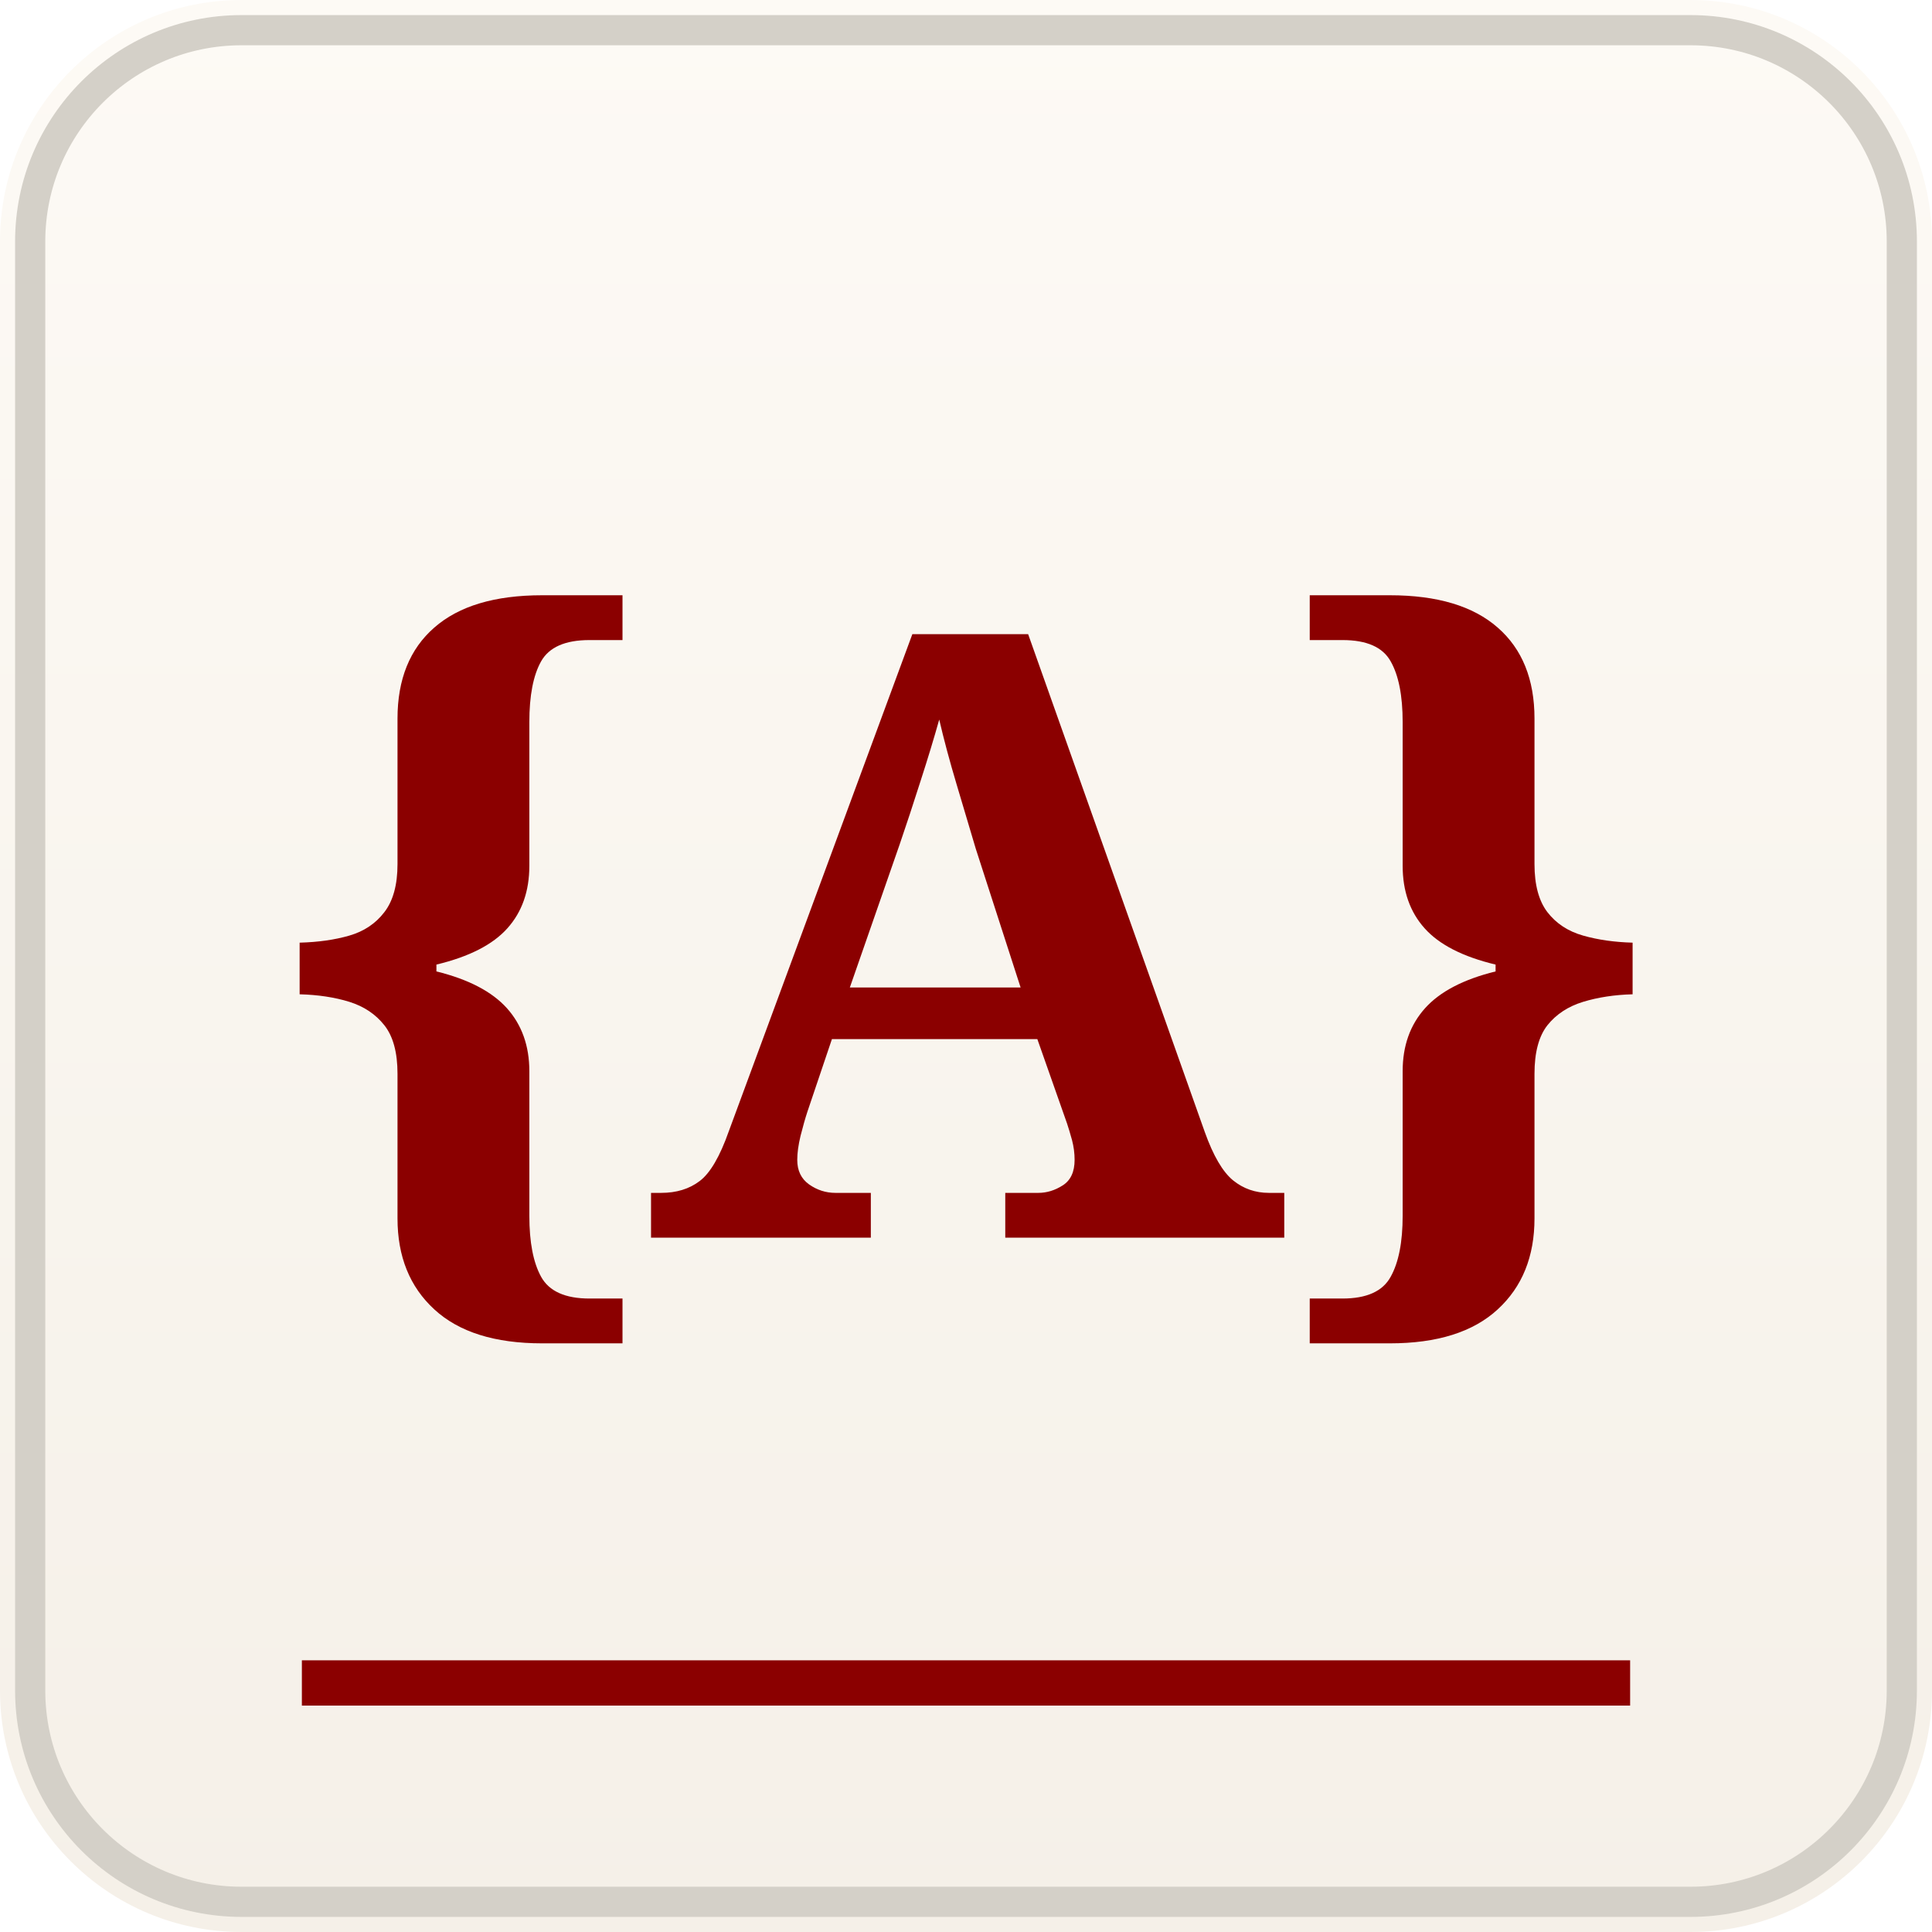
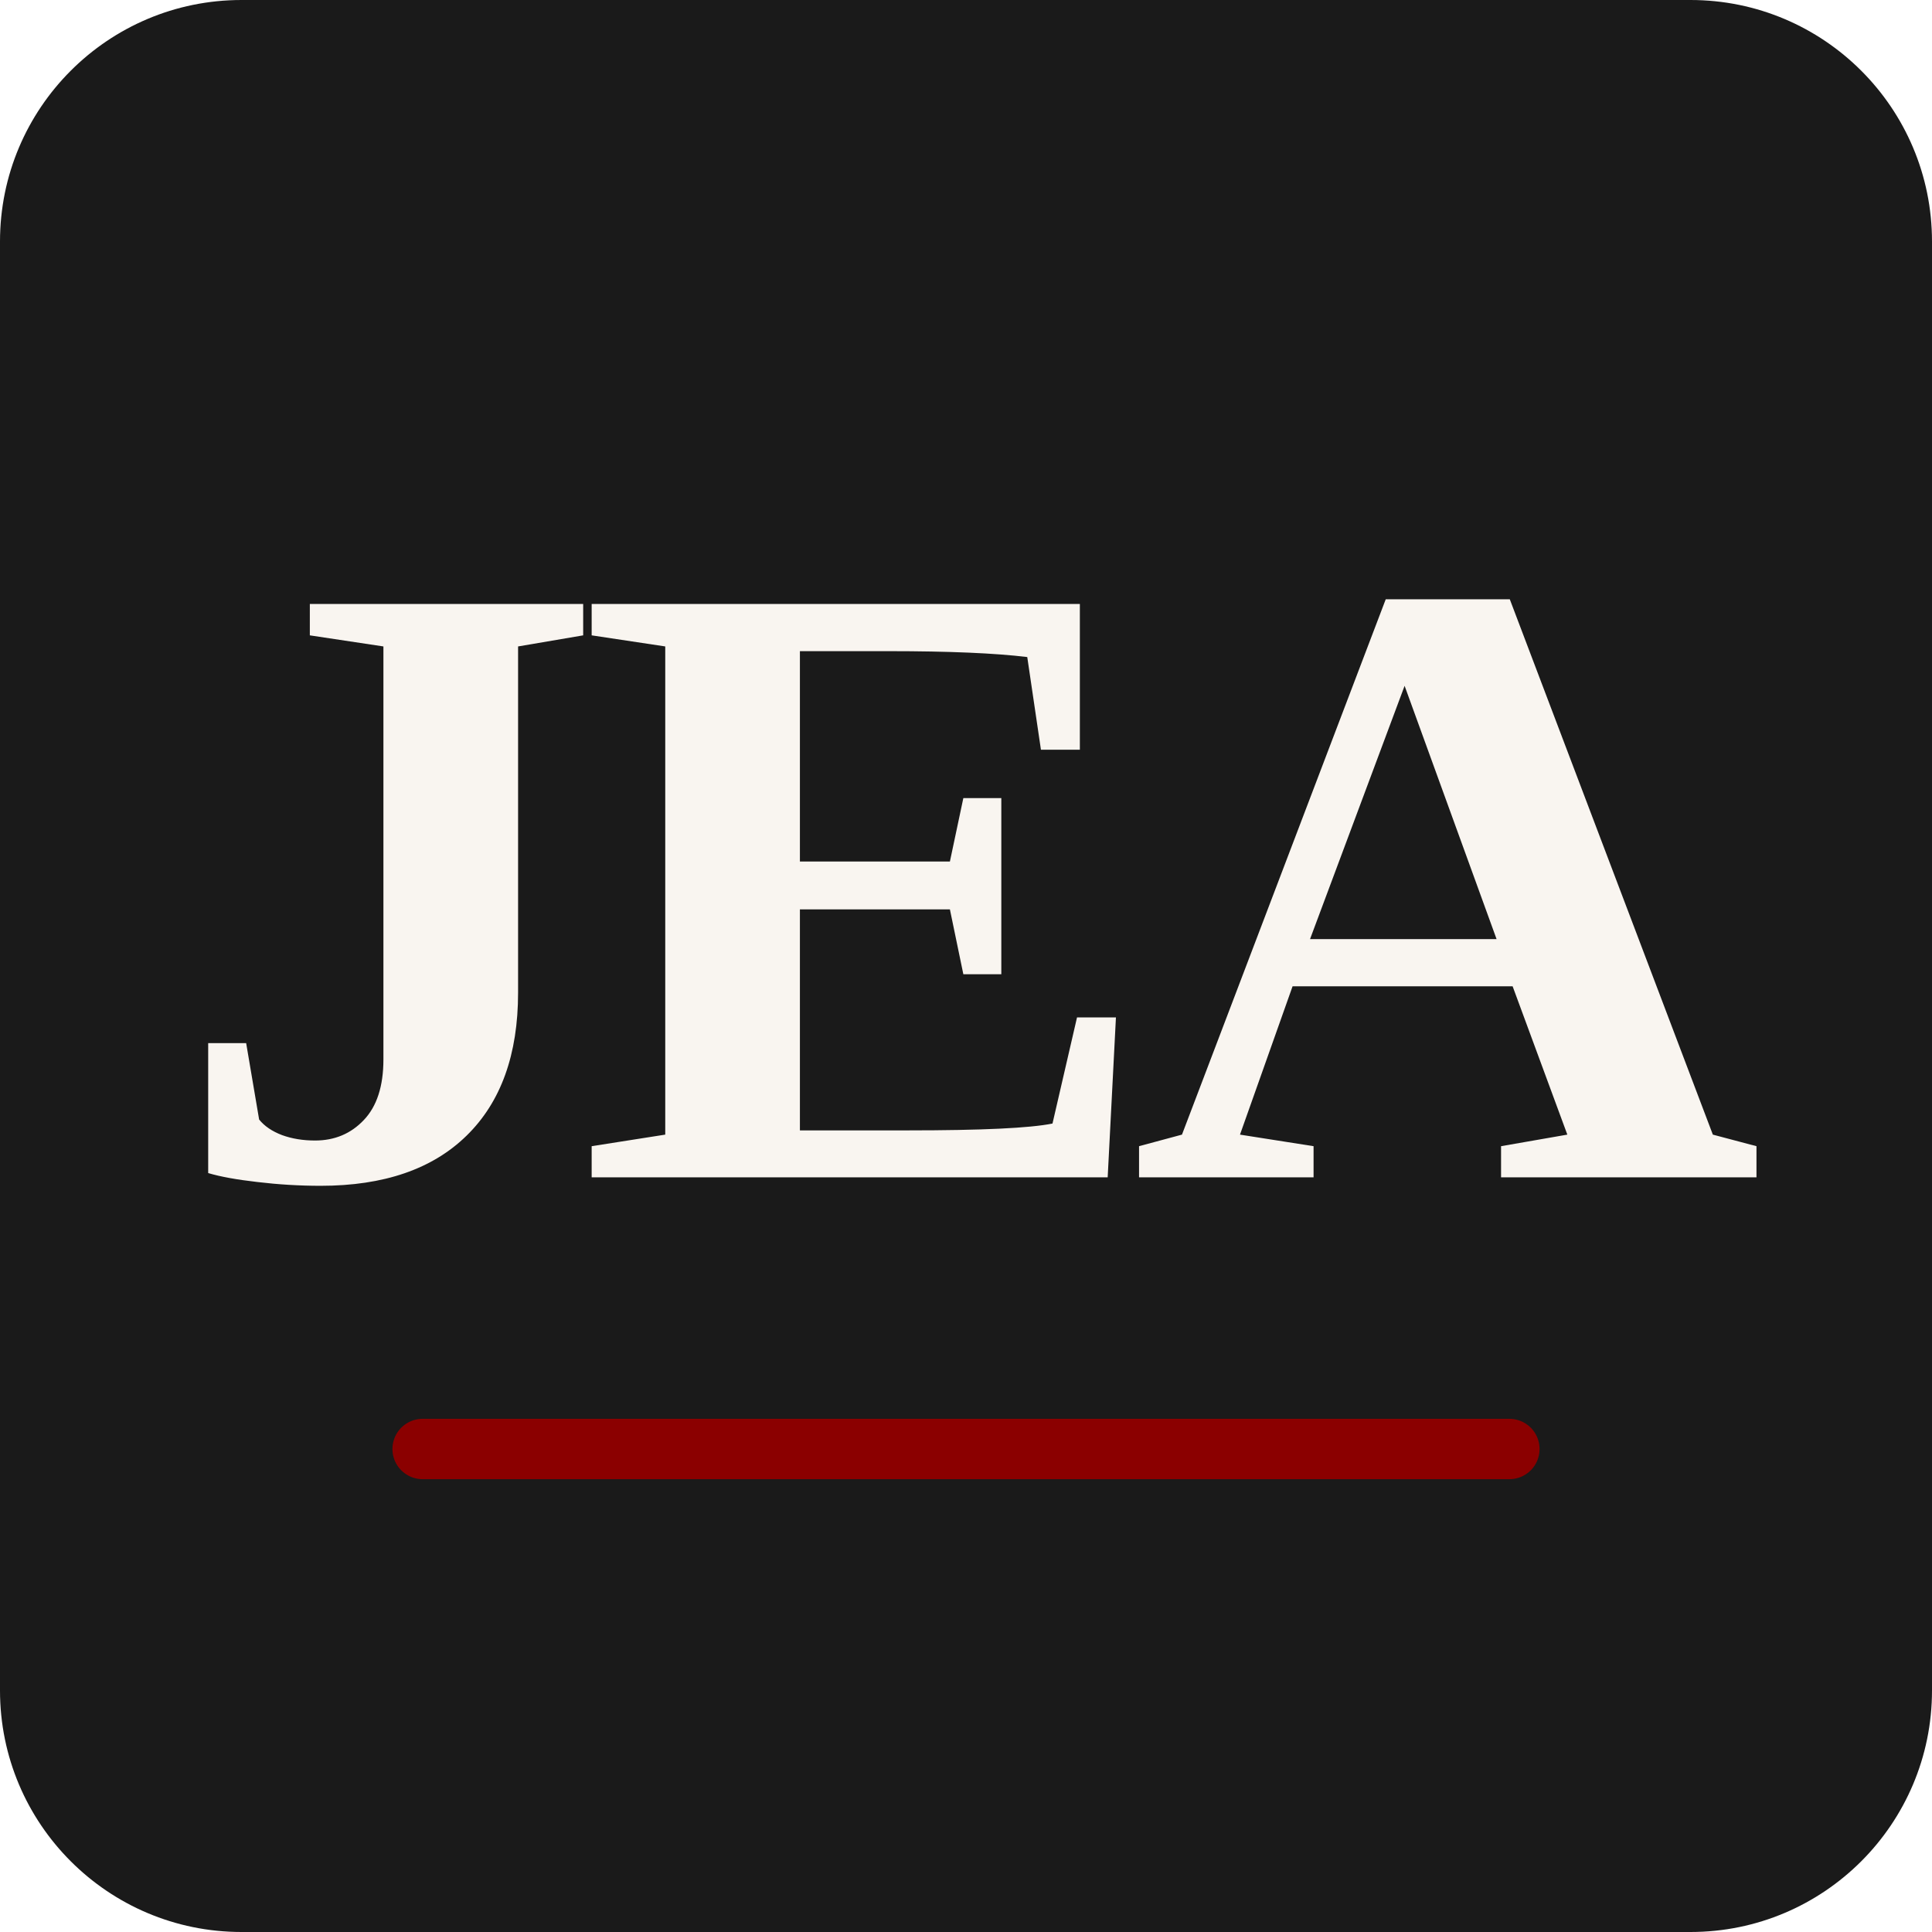
<svg xmlns="http://www.w3.org/2000/svg" viewBox="0 0 128 128">
-   <defs>
-     <linearGradient id="paper" x1="0%" y1="0%" x2="0%" y2="100%">
-       <stop offset="0%" style="stop-color:#FDFAF5" />
-       <stop offset="100%" style="stop-color:#F5F0E8" />
-     </linearGradient>
-   </defs>
-   <rect width="128" height="128" rx="16" fill="url(#paper)" />
-   <rect x="2" y="2" width="124" height="124" rx="14" fill="none" stroke="#D4D0C8" stroke-width="2" />
-   <text x="64" y="82" font-family="Georgia, serif" font-size="56" font-weight="bold" fill="#8B0000" text-anchor="middle">{A}</text>
-   <rect x="20" y="110" width="88" height="3" fill="#8B0000" />
+   <rect width="128" height="128" fill="#1a1a1a" rx="16" />
+   <text x="64" y="78" font-family="Georgia, Times New Roman, serif" font-size="58" font-weight="700" fill="#F9F5F0" text-anchor="middle" letter-spacing="-2">JEA</text>
+   <line x1="28" y1="96" x2="100" y2="96" stroke="#8B0000" stroke-width="4" stroke-linecap="round" />
</svg>
